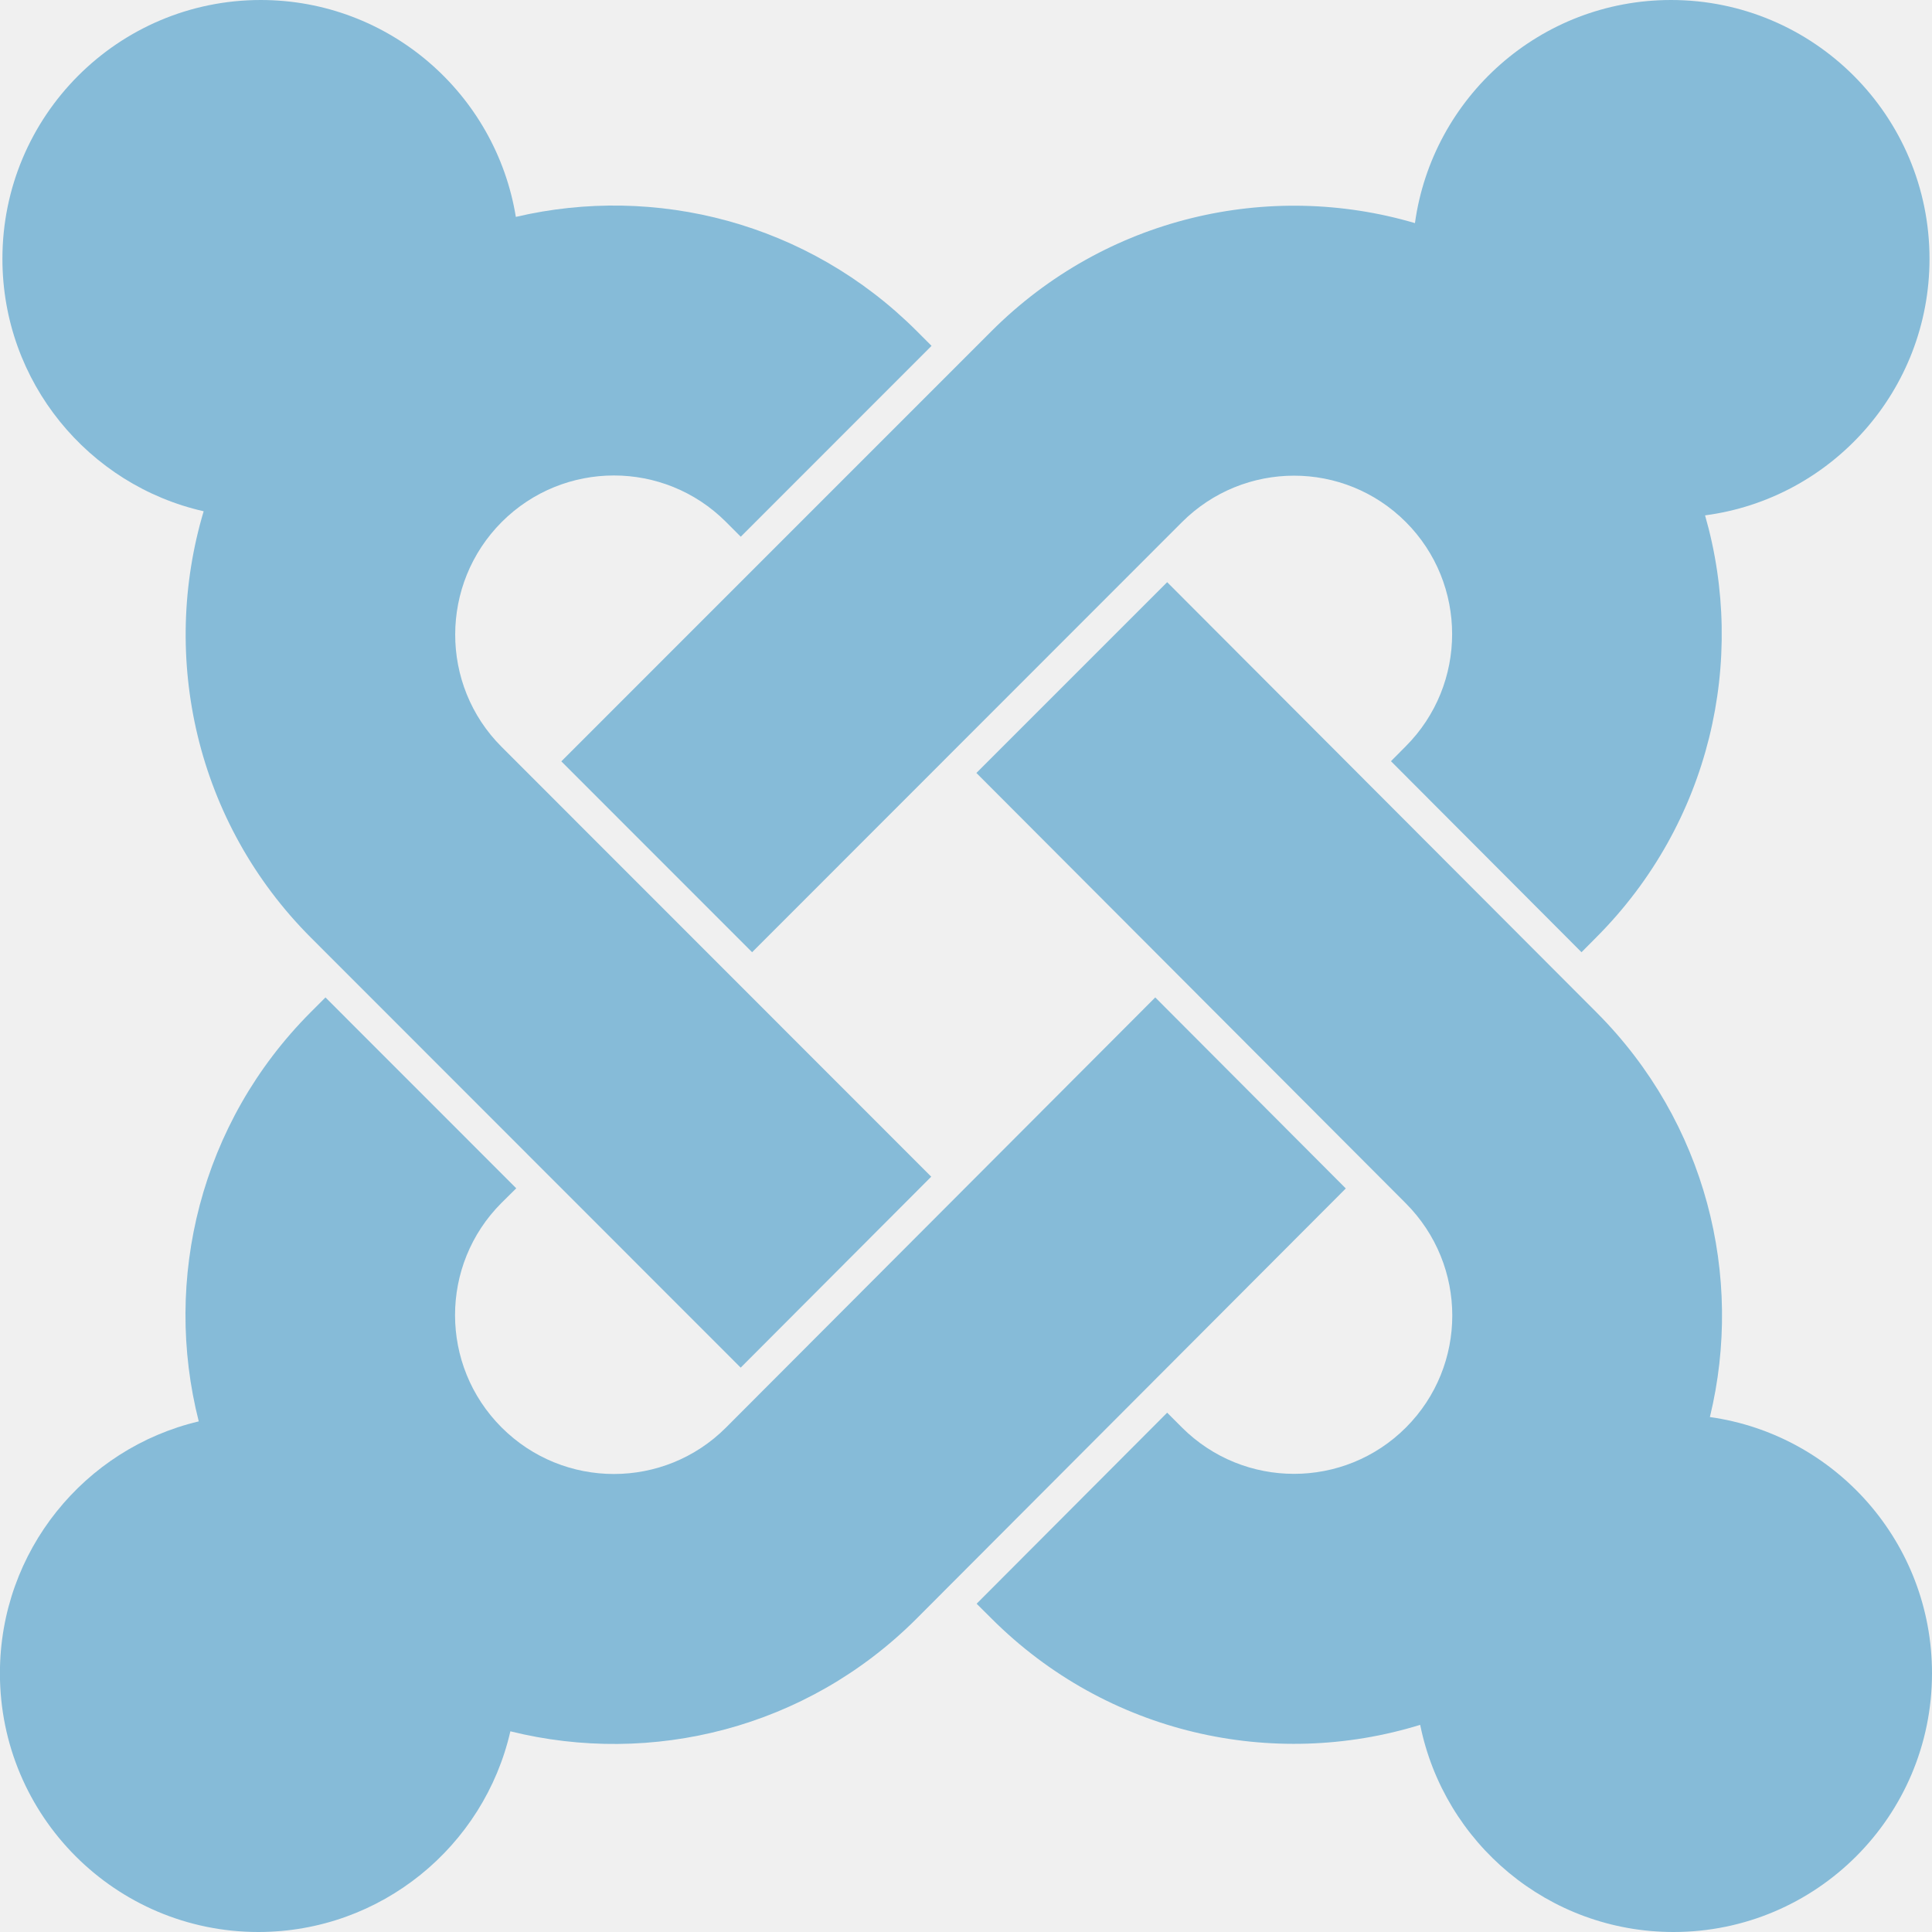
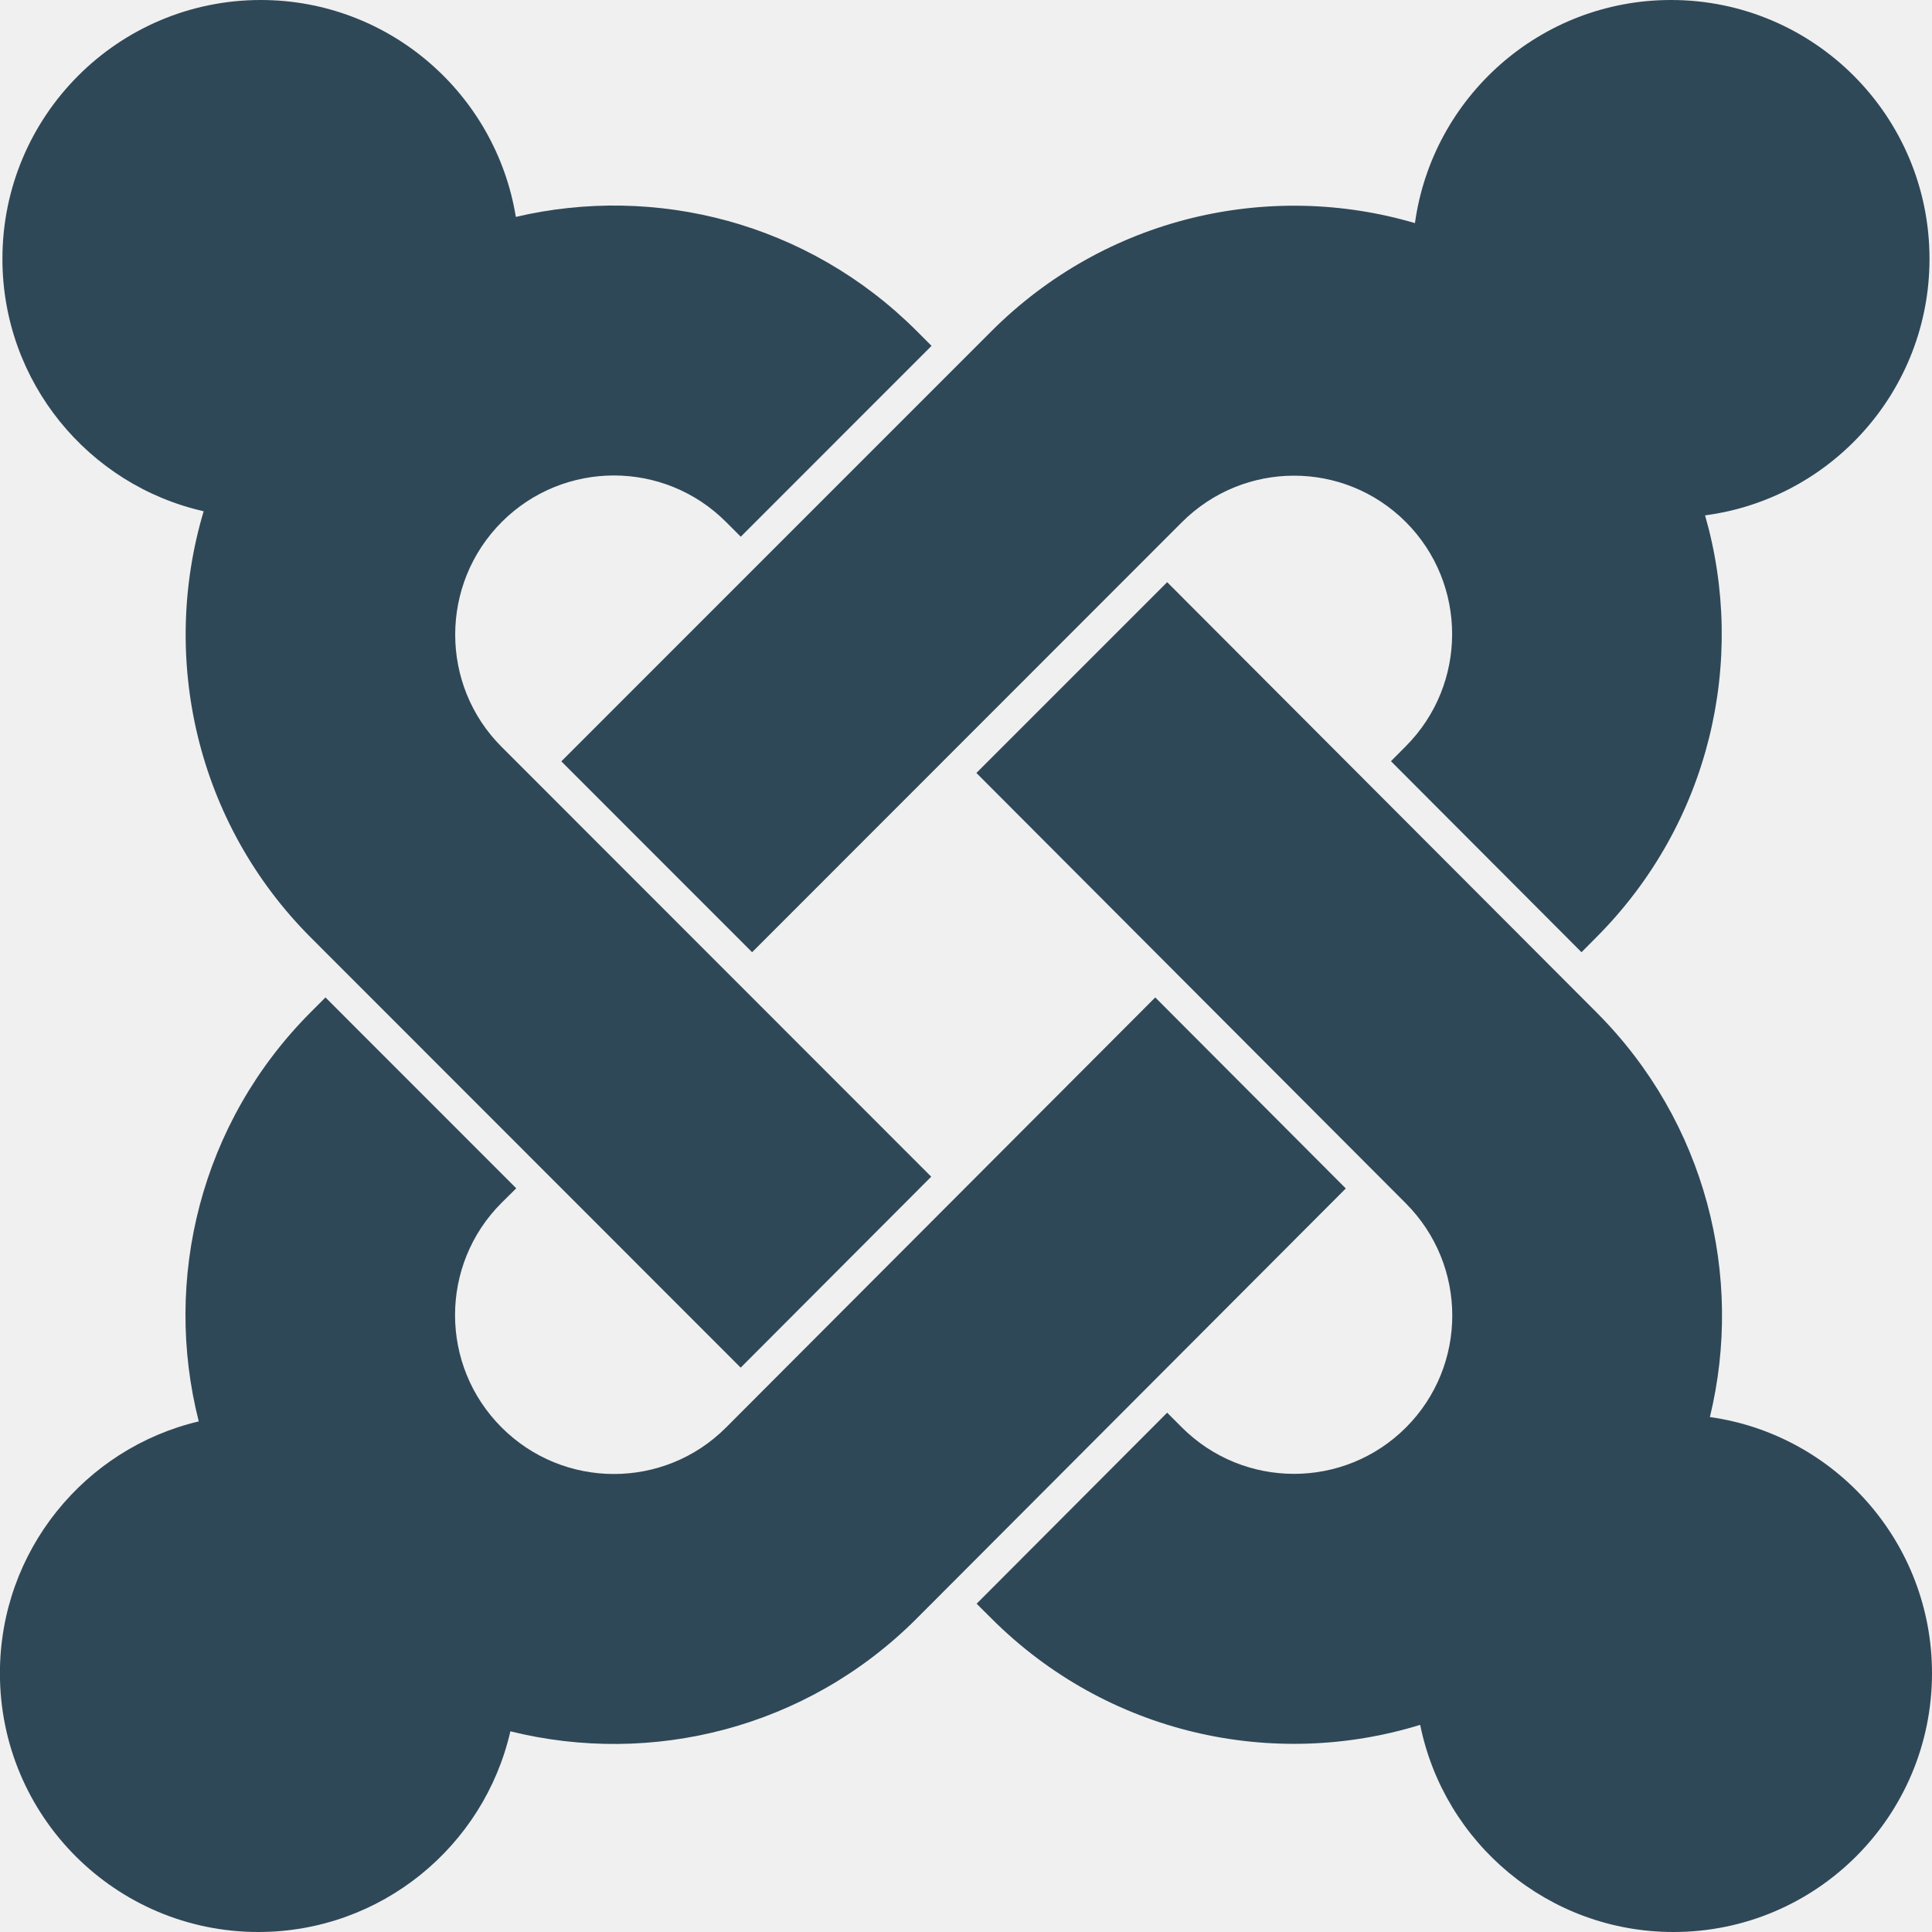
<svg xmlns="http://www.w3.org/2000/svg" width="512" height="512" viewBox="0 0 512 512" fill="none">
-   <g clip-path="url(#clip0_1_2)">
-     <path d="M196.288 362.437L246.784 311.835L132.885 197.879C116.544 181.518 116.523 154.818 132.971 138.328C149.397 121.902 175.979 121.902 192.384 138.306L196.309 142.236L246.869 91.656L242.944 87.726C214.101 58.89 173.653 48.808 136.704 57.48C131.392 24.884 103.168 0.021 69.12 0C31.296 0 0.64 30.716 0.64 68.587C0.64 101.247 23.445 128.587 53.973 135.487C42.411 174.212 51.861 217.915 82.389 248.481L196.288 362.437Z" fill="#86BBD8" />
-     <path d="M262.677 87.832C293.099 57.373 336.448 47.782 374.976 59.125C379.584 25.739 408.213 0 442.837 0C480.661 0 511.339 30.694 511.339 68.587C511.339 103.404 485.419 132.155 451.861 136.576C462.891 175.003 453.269 218.107 423.04 248.396L419.115 252.347L368.619 201.724L372.523 197.794C388.928 181.368 388.928 154.732 372.544 138.328C356.181 121.966 329.664 121.944 313.195 138.413L199.317 252.347L148.757 201.767L262.677 87.832Z" fill="#86BBD8" />
-     <path d="M372.523 318.863C388.992 335.353 388.949 361.903 372.608 378.286C356.224 394.691 329.621 394.691 313.195 378.265L309.312 374.377L258.816 425.001L262.699 428.867C293.461 459.668 337.493 469.088 376.363 457.105C382.699 488.44 410.325 512 443.499 512C481.323 512 512 481.327 512 443.434C512 408.831 486.421 380.209 453.141 375.531C462.187 338.3 452.139 297.374 423.083 268.282L309.312 154.284L258.752 204.843L372.523 318.863Z" fill="#86BBD8" />
-     <path d="M306.155 264.33L356.651 314.954L242.923 428.931C213.739 458.151 172.608 468.084 135.253 458.814C128.277 489.294 101.013 511.979 68.48 512C30.635 512 -0.021 481.306 -0.021 443.434C-0.021 411.01 22.464 383.818 52.672 376.684C43.115 339.112 53.013 297.609 82.389 268.197L86.251 264.33L136.811 314.911L132.885 318.798C116.48 335.224 116.501 361.839 132.907 378.265C149.376 394.755 176.021 394.712 192.384 378.329L306.155 264.33Z" fill="#86BBD8" />
+   <g clip-path="url(#clip0_2_2)">
+     <path d="M196.288 362.437L246.784 311.835L132.885 197.879C116.544 181.518 116.523 154.818 132.971 138.328C149.397 121.902 175.979 121.902 192.384 138.306L196.309 142.236L246.869 91.656L242.944 87.726C214.101 58.89 173.653 48.808 136.704 57.48C131.392 24.884 103.168 0.021 69.12 0C31.296 0 0.64 30.716 0.64 68.587C0.64 101.247 23.445 128.587 53.973 135.487C42.411 174.212 51.861 217.915 82.389 248.481L196.288 362.437Z" fill="#2F4858" />
+     <path d="M262.677 87.832C293.099 57.373 336.448 47.782 374.976 59.125C379.584 25.739 408.213 0 442.837 0C480.661 0 511.339 30.694 511.339 68.587C511.339 103.404 485.419 132.155 451.861 136.576C462.891 175.003 453.269 218.107 423.04 248.396L419.115 252.347L368.619 201.724L372.523 197.794C388.928 181.368 388.928 154.732 372.544 138.328C356.181 121.966 329.664 121.944 313.195 138.413L199.317 252.347L148.757 201.767L262.677 87.832Z" fill="#2F4858" />
+     <path d="M372.523 318.863C388.992 335.353 388.949 361.903 372.608 378.286C356.224 394.691 329.621 394.691 313.195 378.265L309.312 374.377L258.816 425.001L262.699 428.867C293.461 459.668 337.493 469.088 376.363 457.105C382.699 488.44 410.325 512 443.499 512C481.323 512 512 481.327 512 443.434C512 408.831 486.421 380.209 453.141 375.531C462.187 338.3 452.139 297.374 423.083 268.282L309.312 154.284L258.752 204.843L372.523 318.863Z" fill="#2F4858" />
+     <path d="M306.155 264.33L356.651 314.954L242.923 428.931C213.739 458.151 172.608 468.084 135.253 458.814C128.277 489.294 101.013 511.979 68.48 512C30.635 512 -0.021 481.306 -0.021 443.434C-0.021 411.01 22.464 383.818 52.672 376.684C43.115 339.112 53.013 297.609 82.389 268.197L86.251 264.33L136.811 314.911L132.885 318.798C116.48 335.224 116.501 361.839 132.907 378.265C149.376 394.755 176.021 394.712 192.384 378.329L306.155 264.33Z" fill="#2F4858" />
  </g>
  <defs>
-     <clipPath id="clip0_1_2">
+     <clipPath id="clip0_2_2">
      <rect width="512" height="512" fill="white" />
    </clipPath>
  </defs>
</svg>
